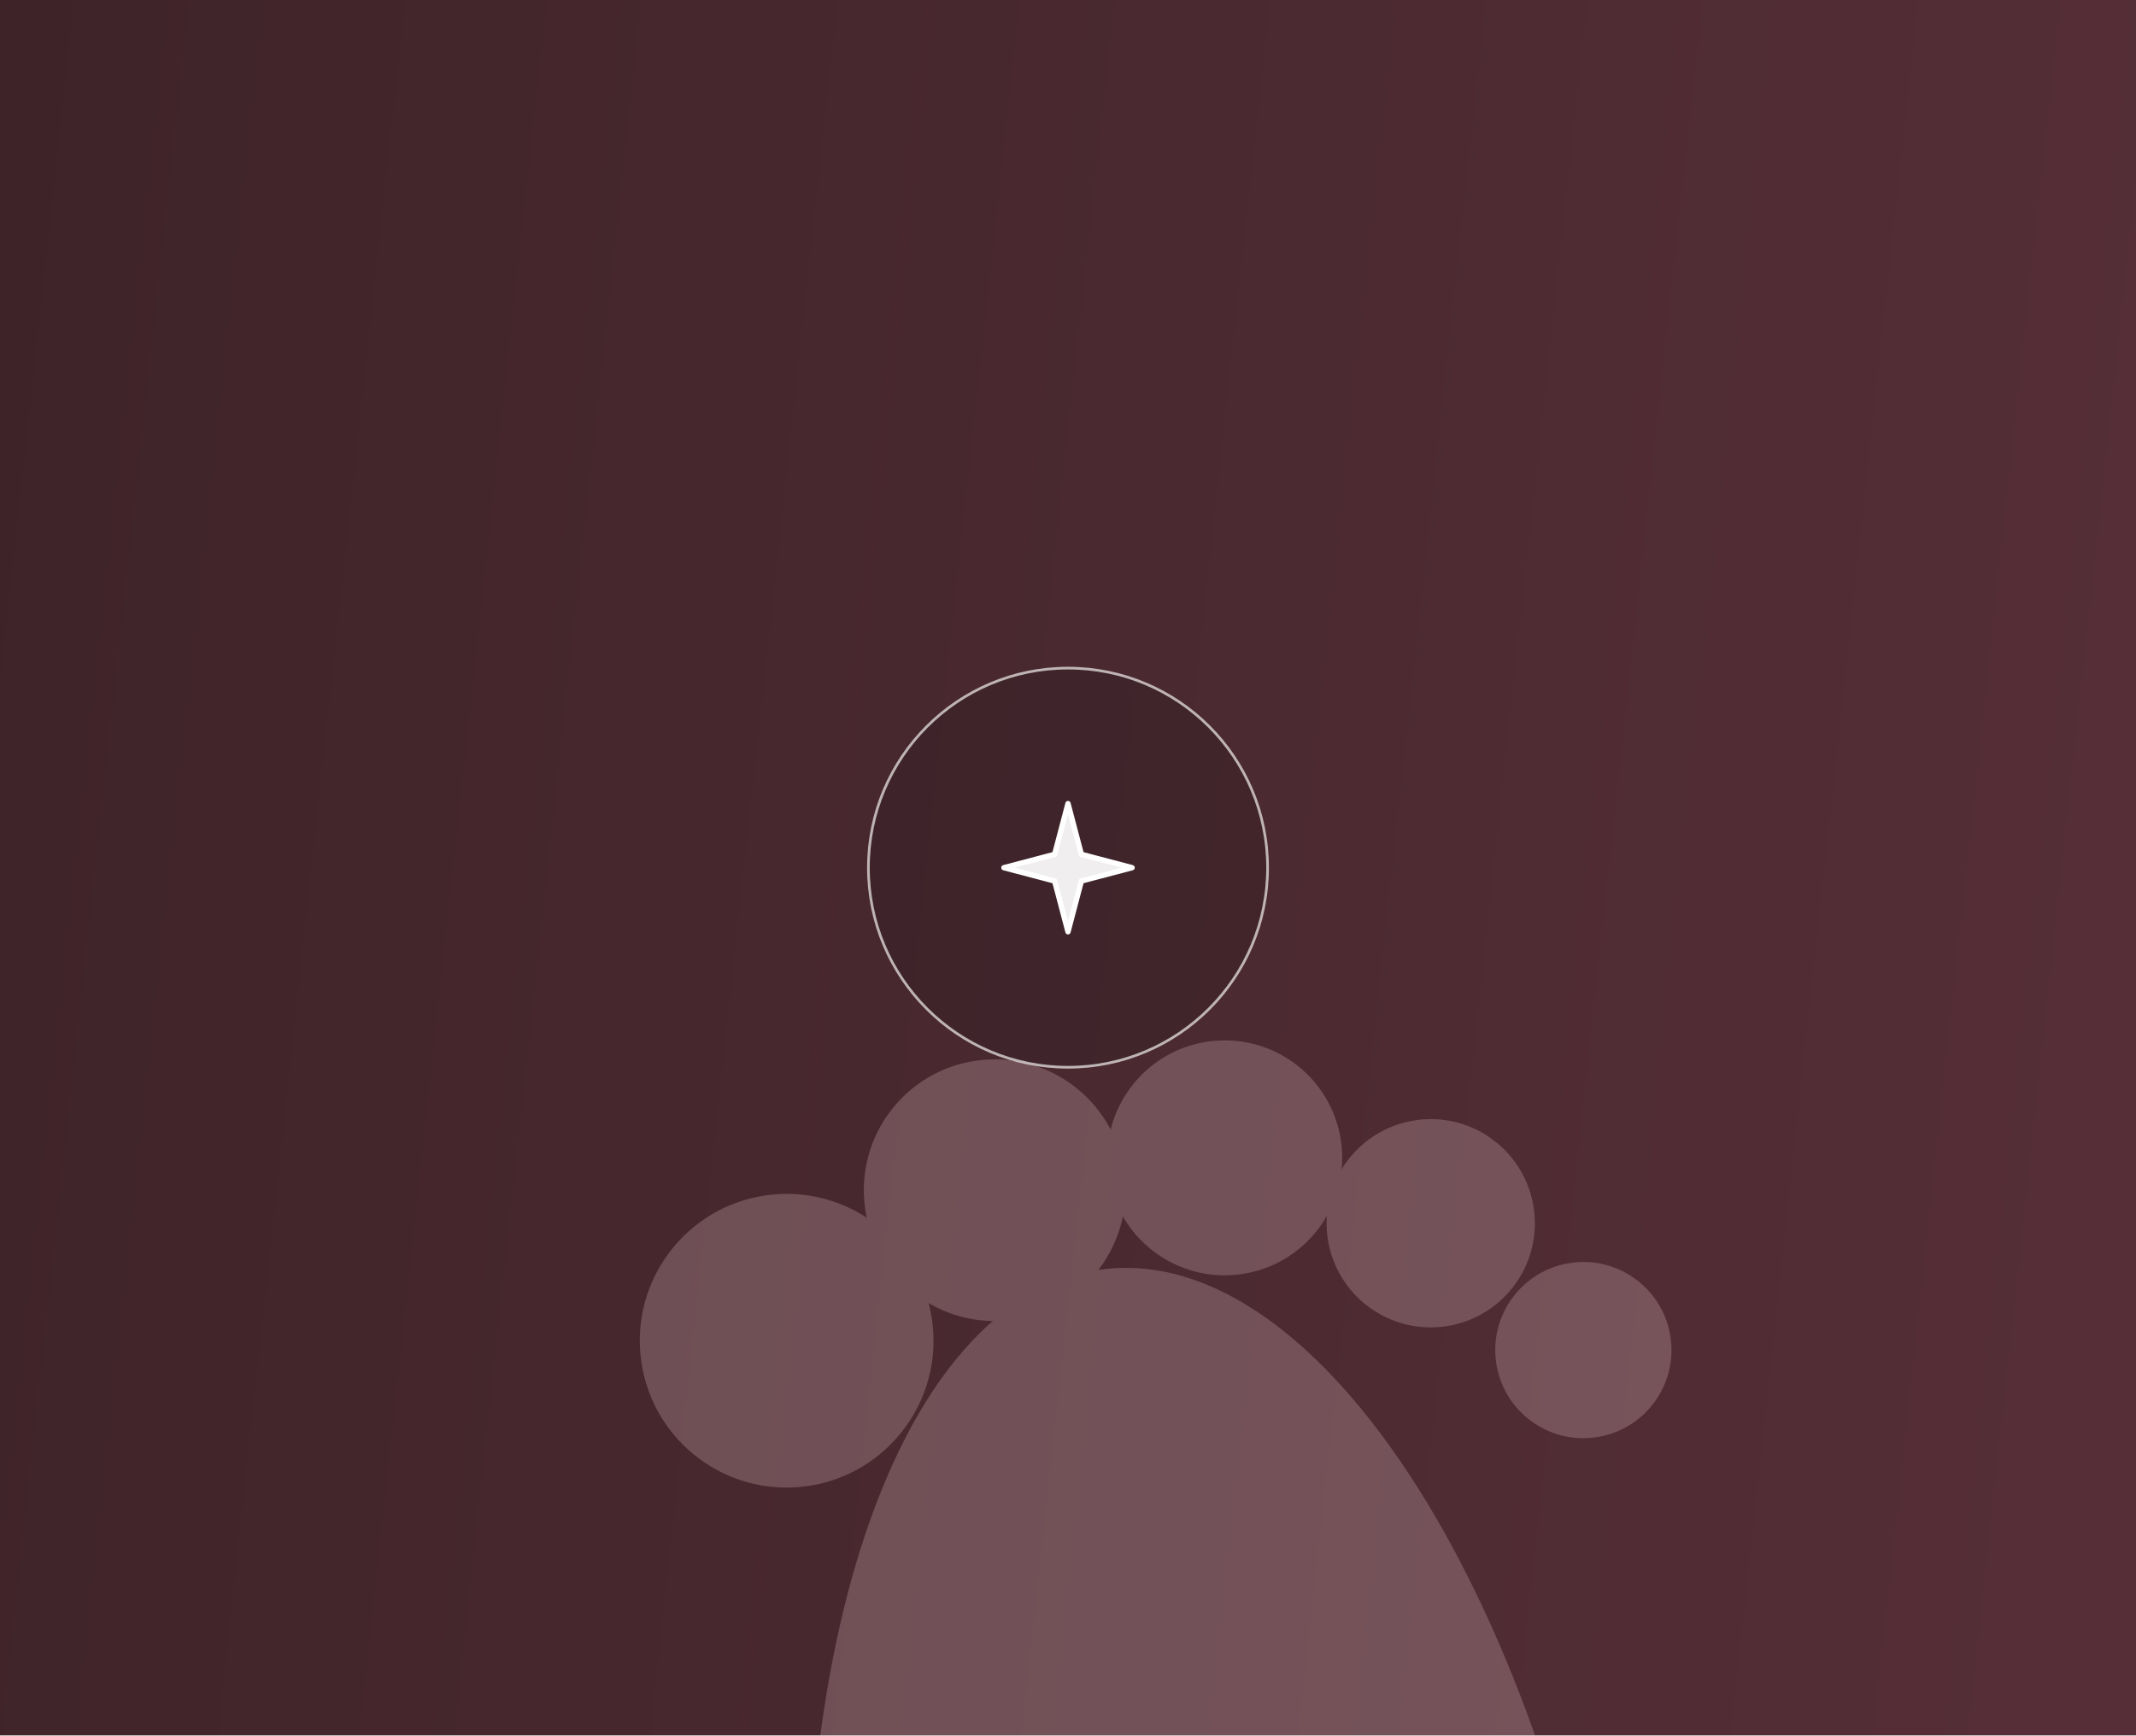
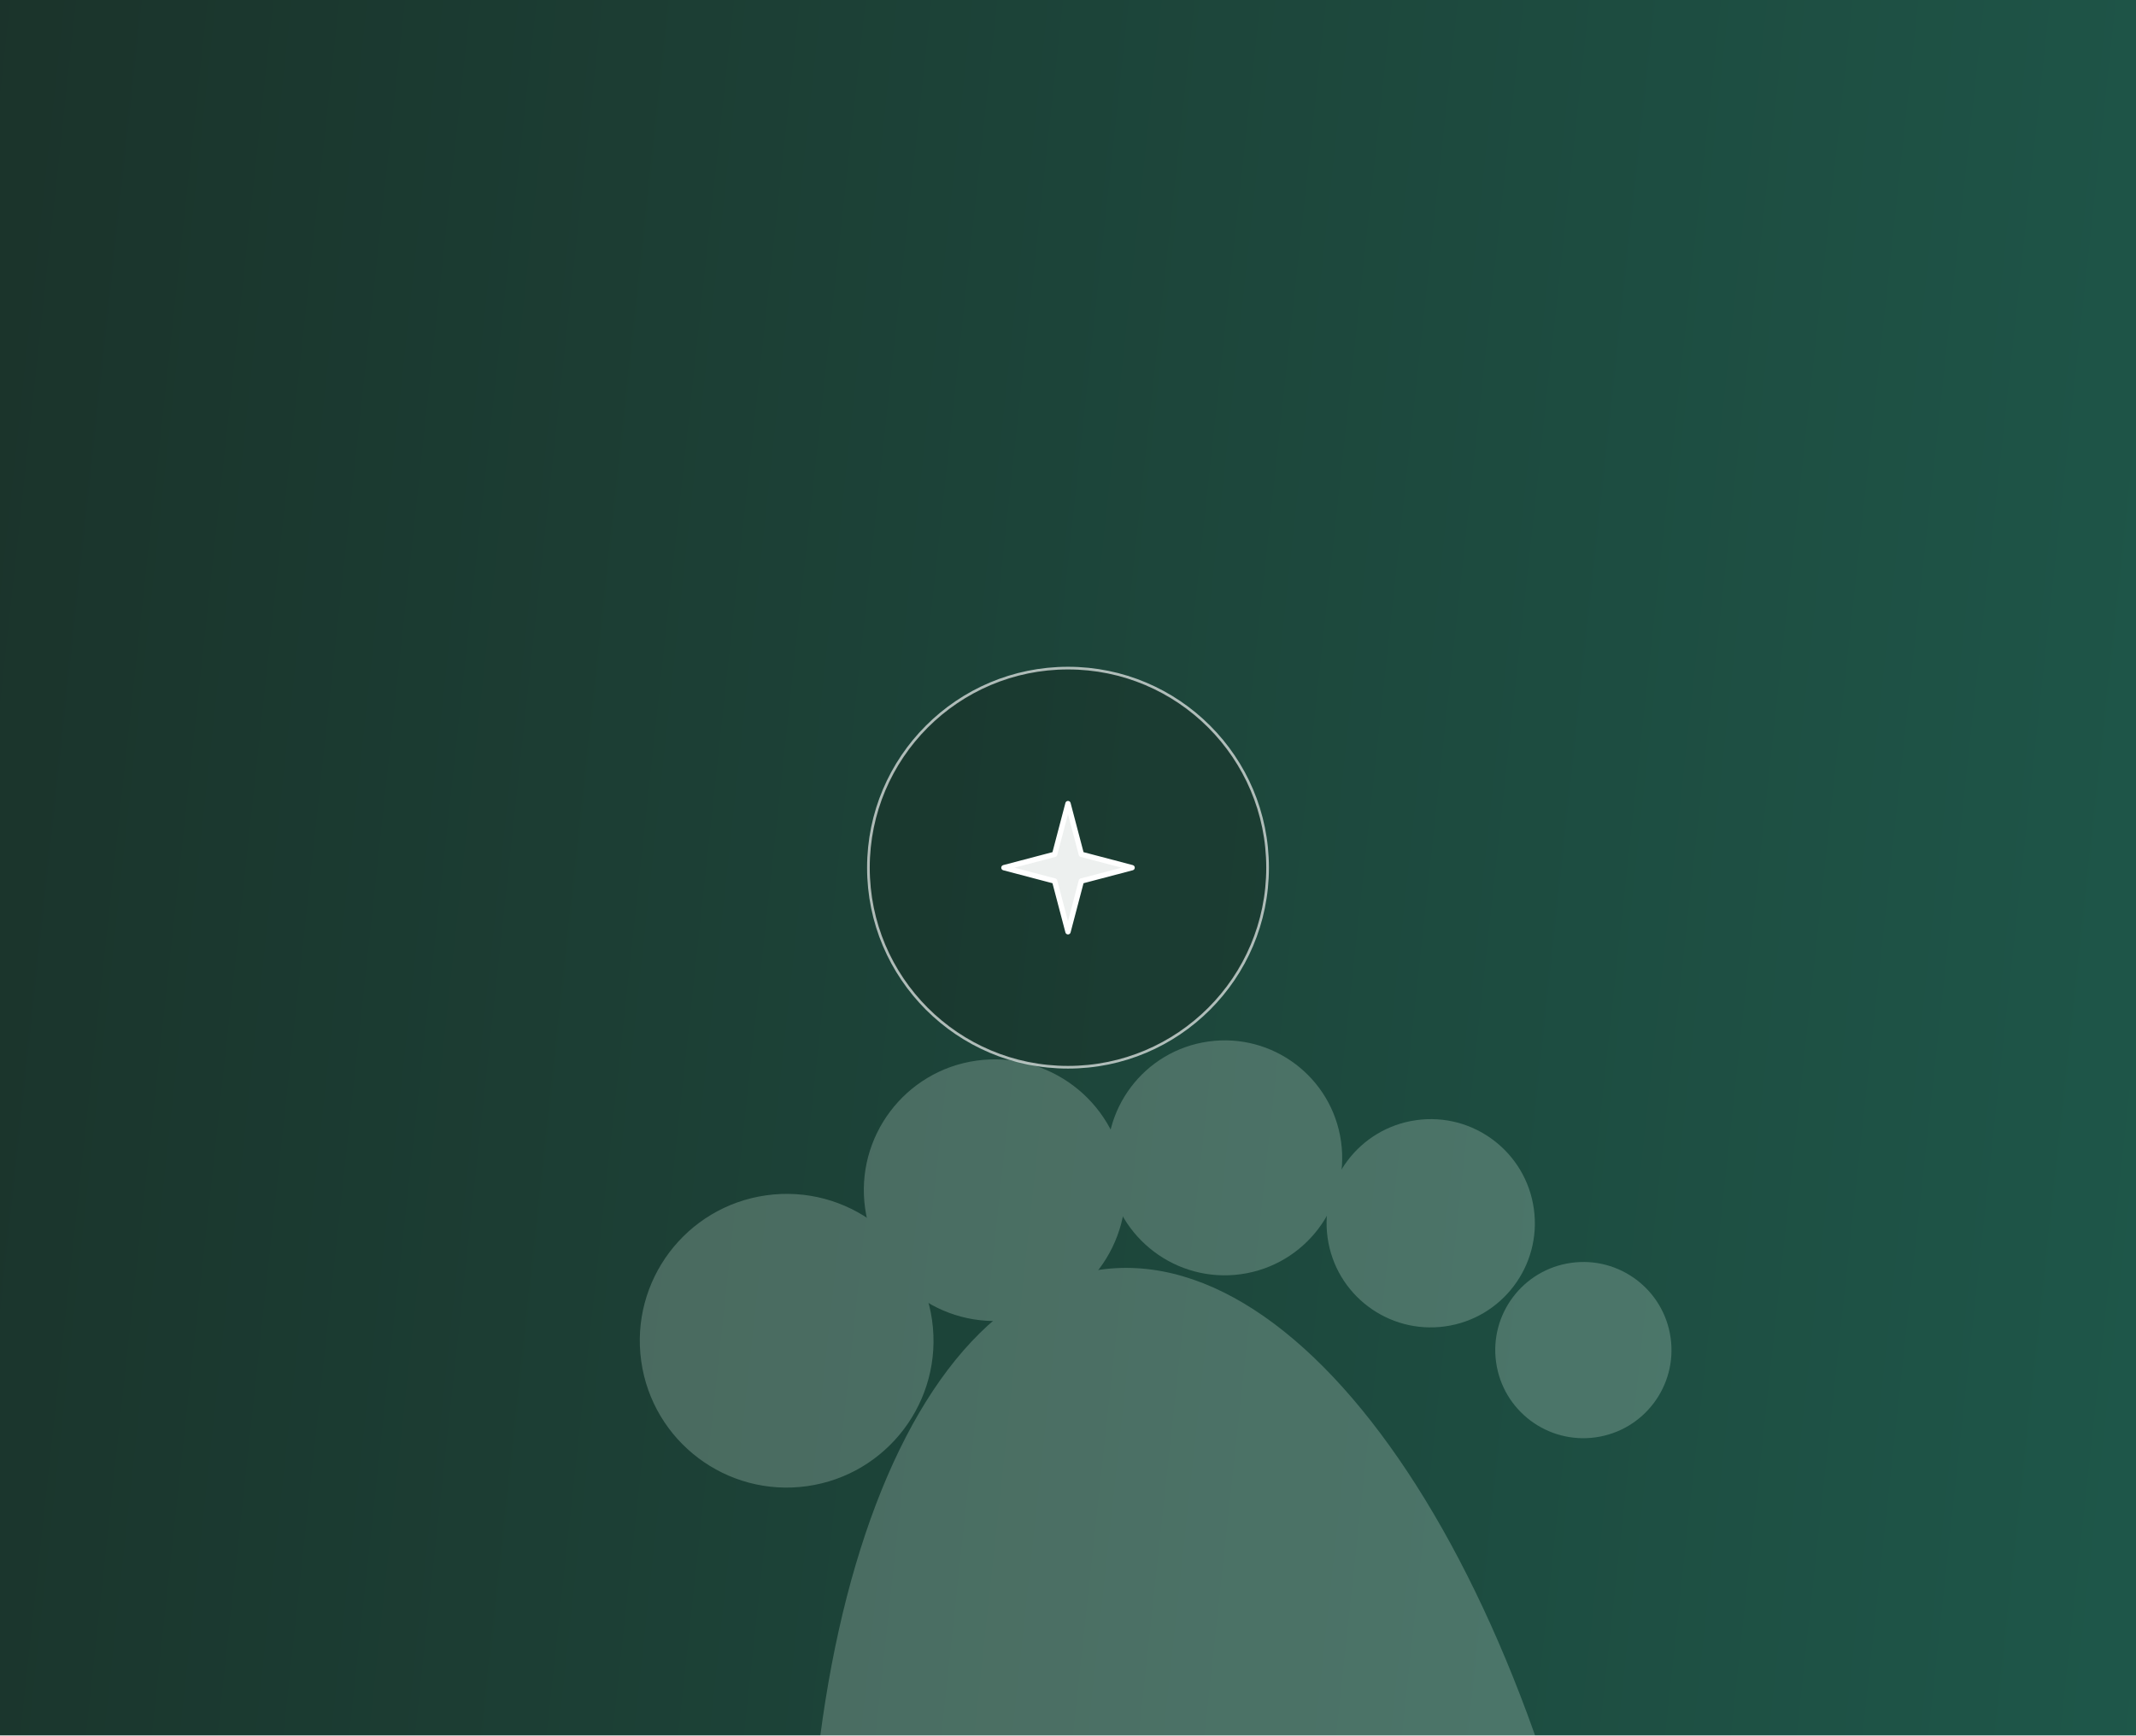
<svg xmlns="http://www.w3.org/2000/svg" viewBox="0 0 800 650">
  <defs>
-     <linearGradient id="g52309" x1="0" y1="0" x2="1" y2="1" gradientTransform="rotate(140 .5 .5)">
-       <stop offset="0" stop-color="#5A303A" />
-       <stop offset="1" stop-color="#3a2226" />
+     <linearGradient id="g12070" x1="0" y1="0" x2="1" y2="1" gradientTransform="rotate(140 .5 .5)">
+       <stop offset="0" stop-color="#1F5C4E" />
+       <stop offset="1" stop-color="#1a2e26" />
    </linearGradient>
  </defs>
-   <rect width="800" height="650" fill="url(#g52309)" />
+   <rect width="800" height="650" fill="url(#g12070)" />
  <g transform="translate(210.0 403.0) scale(1.0) rotate(-8)">
-     <g opacity="0.25" fill="#E8C9CD" transform="">
+     <g opacity="0.25" fill="#D3ECE0" transform="">
      <ellipse cx="190" cy="430" rx="150" ry="330" />
      <circle cx="70" cy="110" r="55" />
      <circle cx="155" cy="65" r="49" />
      <circle cx="242" cy="65" r="44" />
      <circle cx="315" cy="100" r="39" />
      <circle cx="365" cy="155" r="33" />
    </g>
  </g>
-   <circle cx="400.0" cy="325.0" r="74.75" fill="rgba(36,28,30,.28)" stroke="#fff" stroke-opacity=".65" />
+   <circle cx="400.0" cy="325.0" r="74.75" fill="rgba(22,33,28,.28)" stroke="#fff" stroke-opacity=".65" />
  <g transform="translate(400.0 325.0)" stroke="#fff" fill="#fff" fill-opacity=".92" stroke-width="2" stroke-linecap="round" stroke-linejoin="round">
    <path d="M0 -24 5 -5 24 0 5 5 0 24 -5 5 -24 0 -5 -5Z" />
  </g>
</svg>
